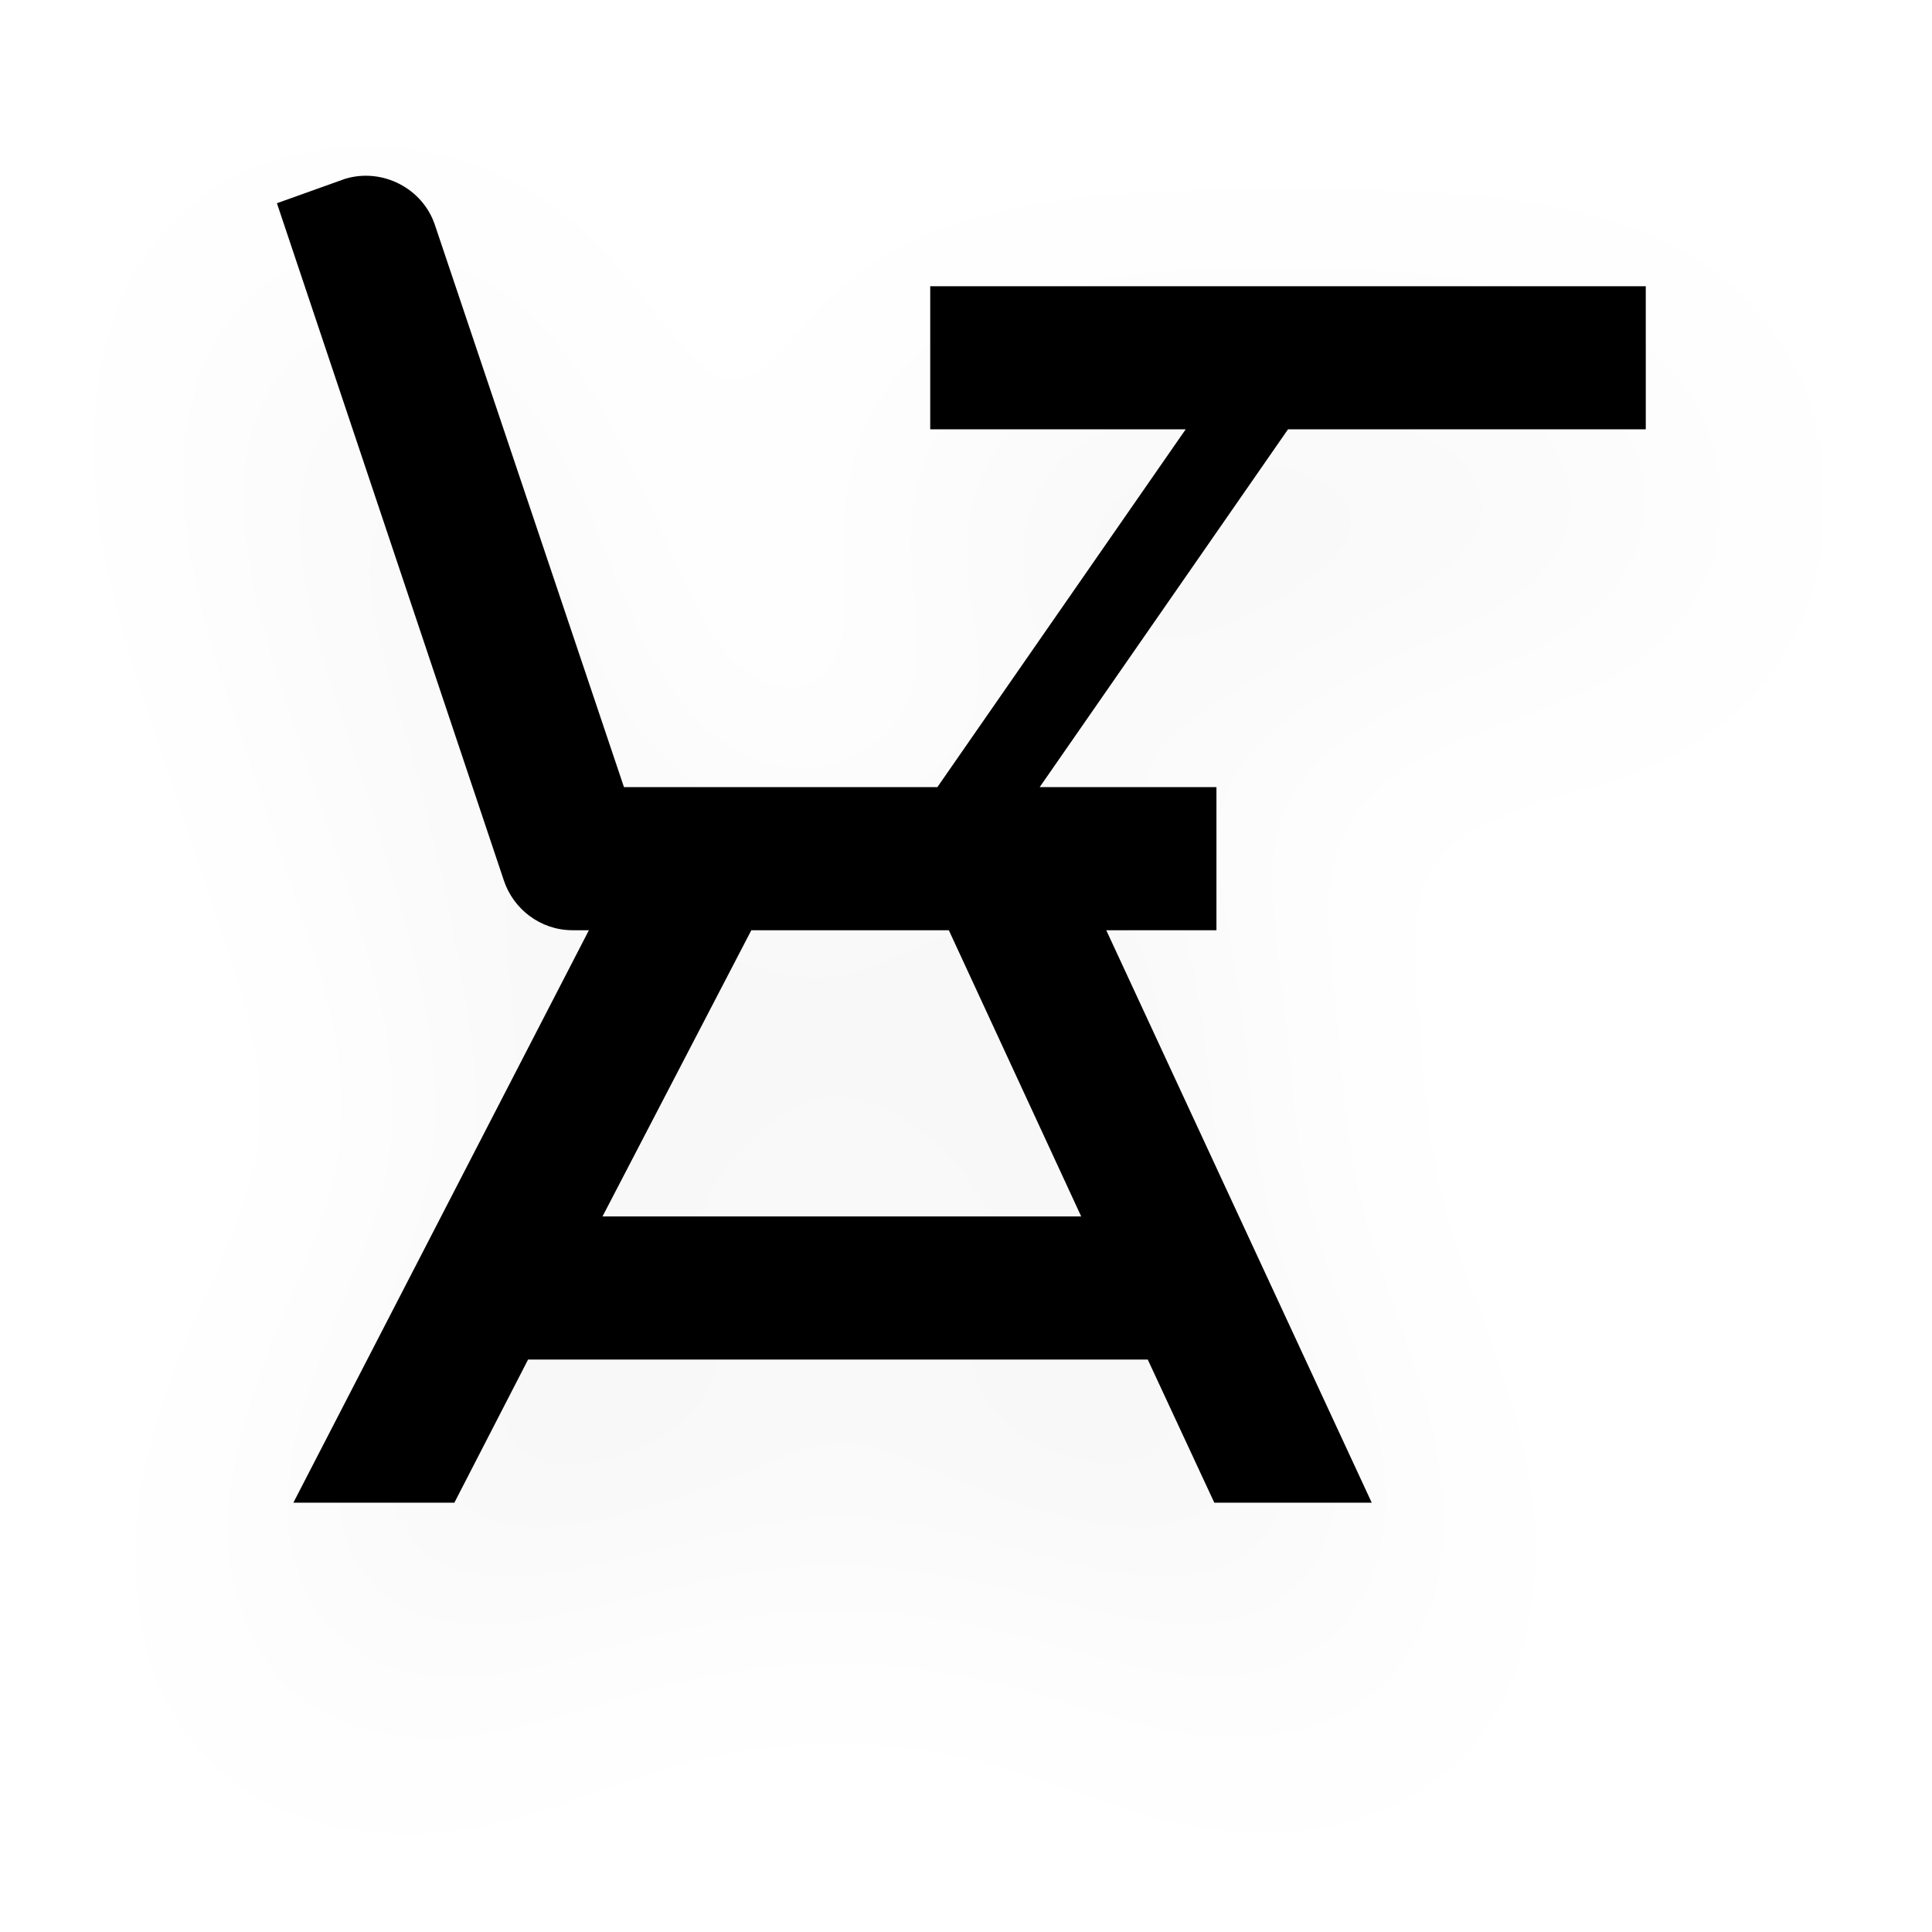
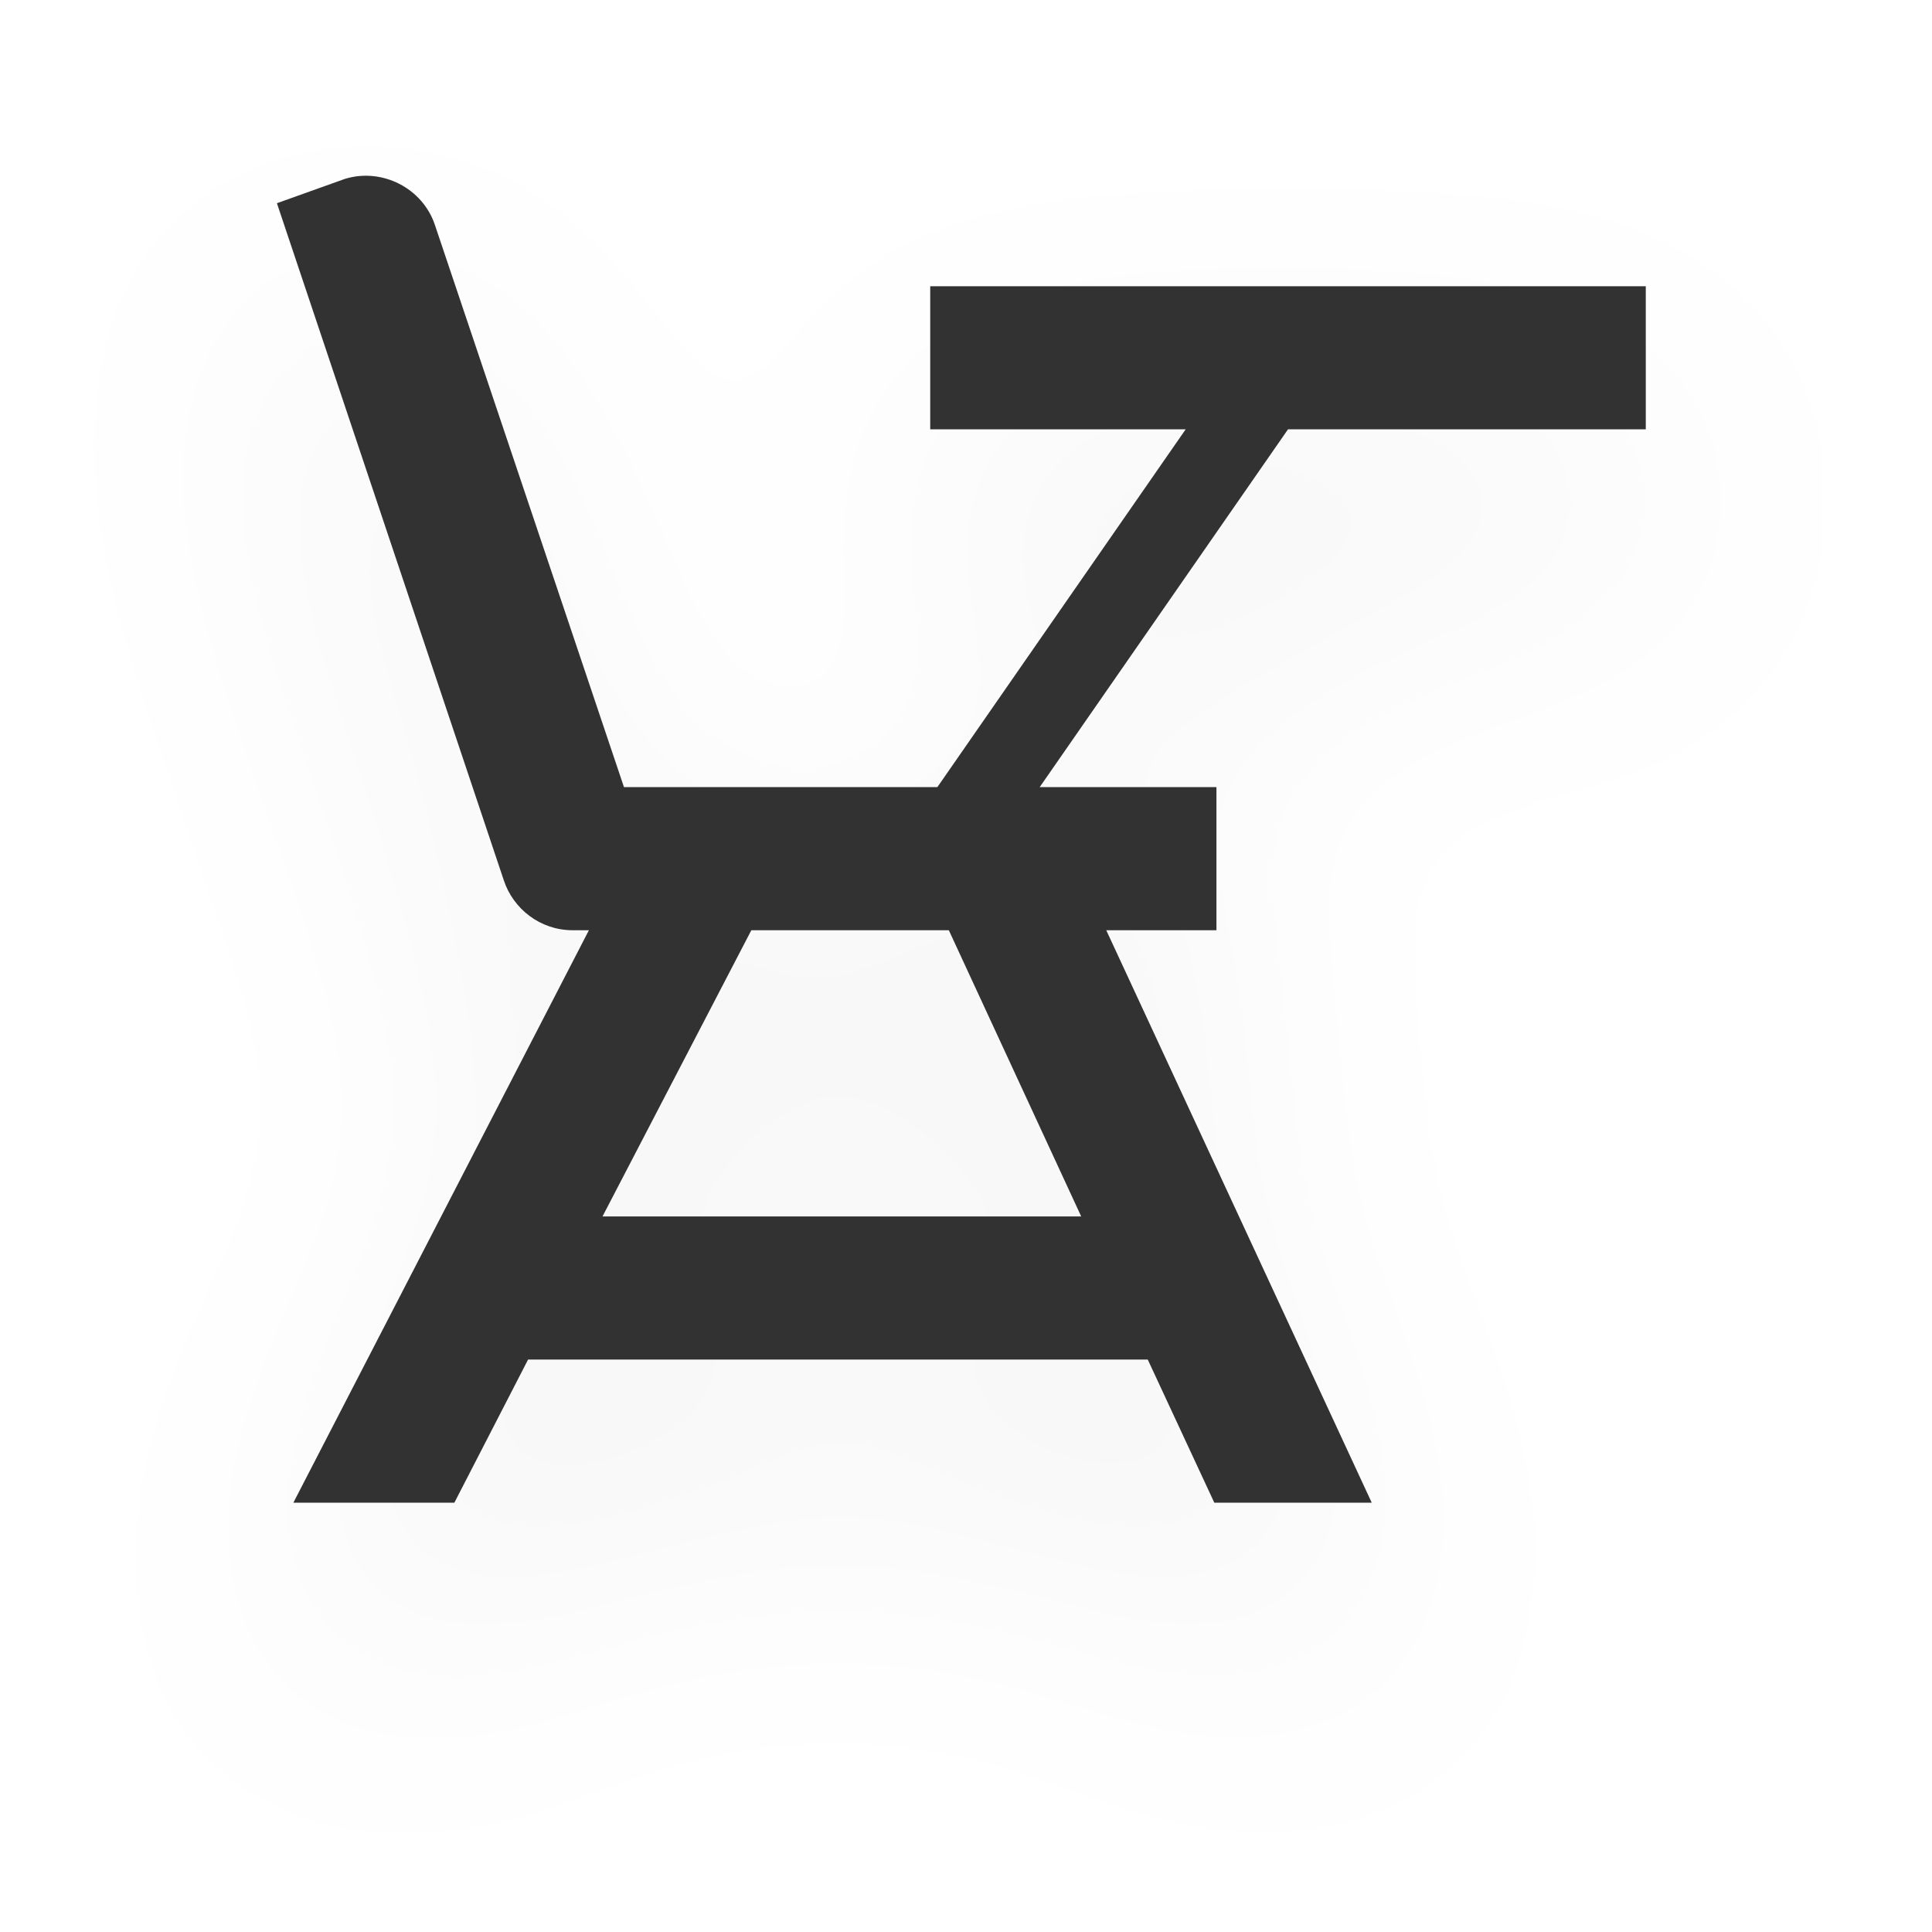
<svg xmlns="http://www.w3.org/2000/svg" width="27px" height="27px" viewBox="0 0 27 27" version="1.1">
  <defs>
    <filter x="-50%" y="-50%" width="200%" height="200%" filterUnits="objectBoundingBox" id="filter-1">
      <feOffset dx="0" dy="2" in="SourceAlpha" result="shadowOffsetOuter1" />
      <feGaussianBlur stdDeviation="2" in="shadowOffsetOuter1" result="shadowBlurOuter1" />
      <feColorMatrix values="0 0 0 0 0   0 0 0 0 0   0 0 0 0 0  0 0 0 0.05 0" type="matrix" in="shadowBlurOuter1" result="shadowMatrixOuter1" />
      <feMerge>
        <feMergeNode in="shadowMatrixOuter1" />
        <feMergeNode in="SourceGraphic" />
      </feMerge>
    </filter>
  </defs>
  <g id="OPt-2" stroke="none" stroke-width="1" fill="none" fill-rule="evenodd">
    <g id="prog2_pro3_Mobile-Portrait_opt2-Copy-2" transform="translate(-93, -18)" fill="#000000">
      <g id="nav">
        <g id="Group-6" filter="url(#filter-1)">
          <g id="ic_onCampus" transform="translate(96, 20)">
-             <path d="M20,2 L20,4 L15,4 L11.53,9 L14,9 L14,11 L12.46,11 L16.17,19 L13.97,19 L13.04,17 L4.38,17 L3.35,19 L1.1,19 L5.23,11 L5,11 C4.55,11 4.17,10.7 4.04,10.3 L0.87,0.84 L1.82,0.5 C2.34,0.34 2.91,0.63 3.08,1.15 L5.72,9 L10.1,9 L13.57,4 L10,4 L10,2 L20,2 L20,2 Z M7.5,11 L5.42,15 L12.11,15 L10.26,11 L7.5,11 Z" id="Shape" />
+             <path style="fill:#303030;" d="M20,2 L20,4 L15,4 L11.53,9 L14,9 L14,11 L12.46,11 L16.17,19 L13.97,19 L13.04,17 L4.38,17 L3.35,19 L1.1,19 L5.23,11 L5,11 C4.55,11 4.17,10.7 4.04,10.3 L0.87,0.84 L1.82,0.5 C2.34,0.34 2.91,0.63 3.08,1.15 L5.72,9 L10.1,9 L13.57,4 L10,4 L10,2 L20,2 L20,2 Z M7.5,11 L5.42,15 L12.11,15 L10.26,11 L7.5,11 Z" id="Shape" />
          </g>
        </g>
      </g>
    </g>
  </g>
</svg>
